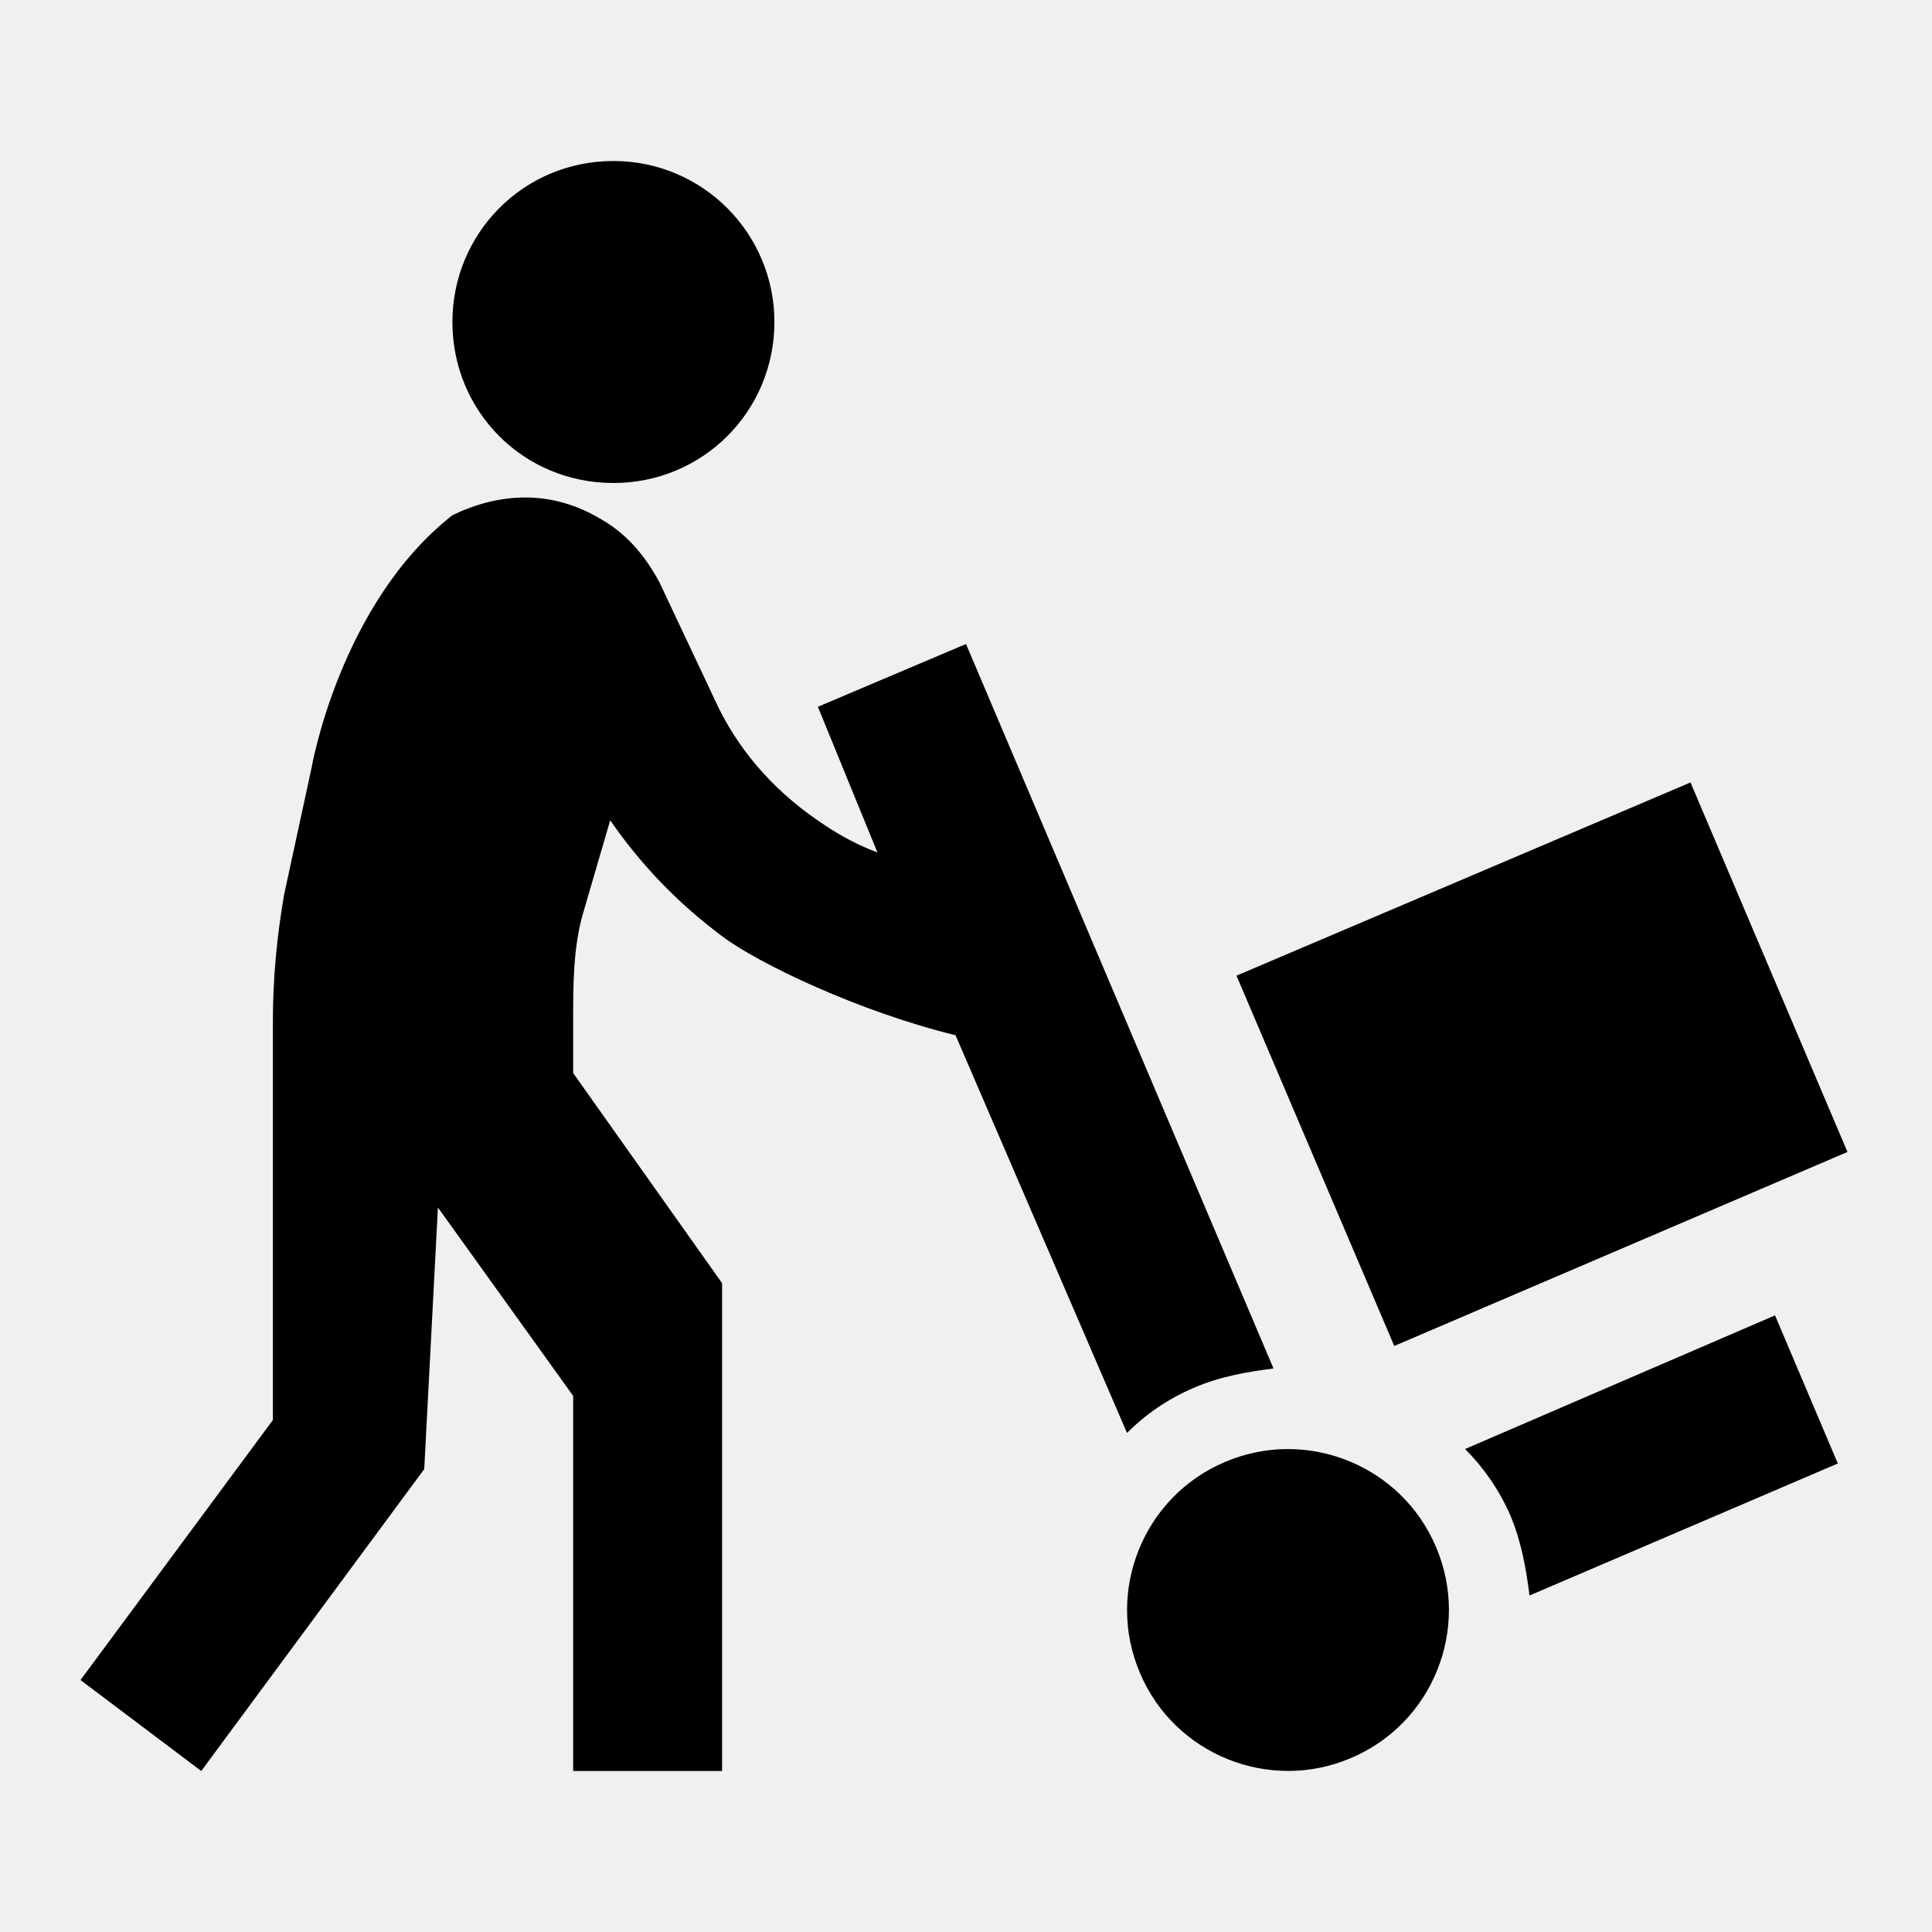
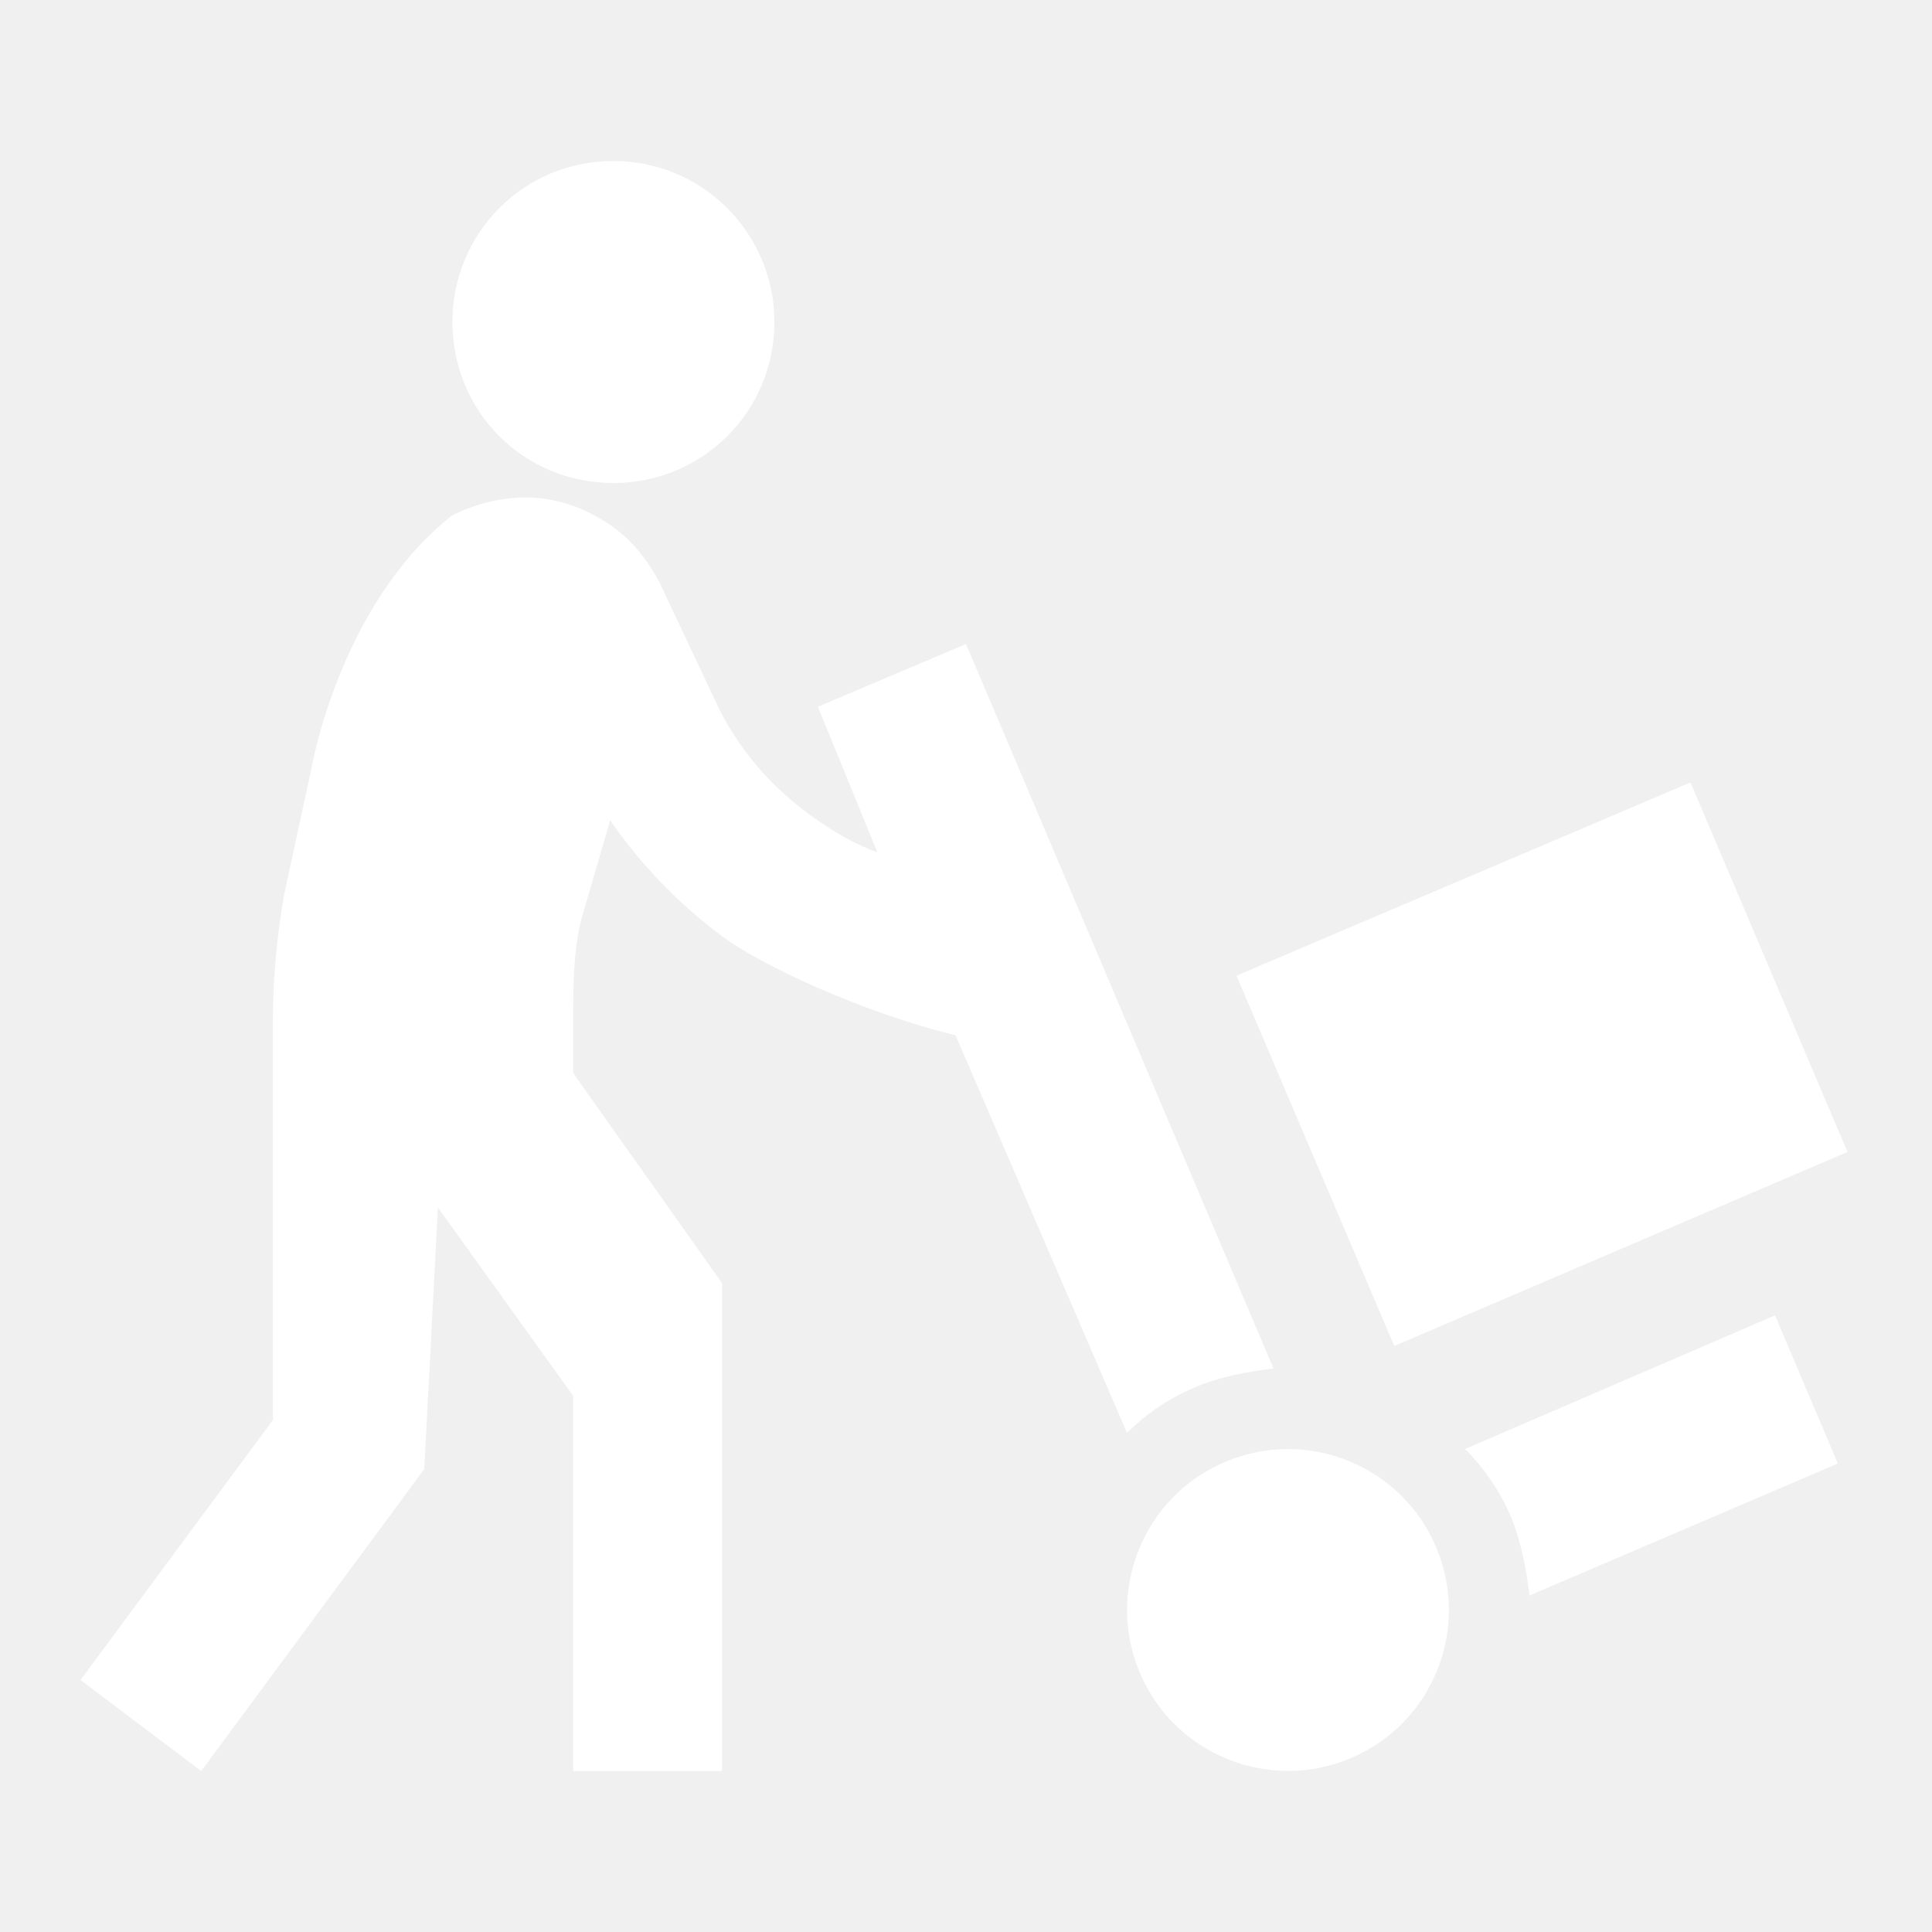
<svg xmlns="http://www.w3.org/2000/svg" viewBox="0 0 24 24">
-   <path d="M16.78 21.84C15.77 22.27 14.59 21.8 14.16 20.78C13.73 19.77 14.2 18.59 15.22 18.16C16.23 17.73 17.41 18.2 17.84 19.22C18.27 20.23 17.8 21.41 16.78 21.84M7.62 6C8.73 6 9.62 5.11 9.62 4C9.62 2.9 8.73 2 7.62 2C6.5 2 5.62 2.9 5.62 4C5.62 5.11 6.5 6 7.62 6M22.05 16.34L18.2 18C18.42 18.22 18.62 18.5 18.76 18.82C18.9 19.15 18.96 19.5 19 19.82L22.83 18.18L22.05 16.34M10.16 8.78L10.9 10.59C10.66 10.5 10.44 10.38 10.26 10.26C9.66 9.87 9.22 9.38 8.93 8.8L8.19 7.23C8 6.88 7.77 6.62 7.45 6.44C7.16 6.27 6.85 6.18 6.53 6.18C6.21 6.18 5.91 6.26 5.62 6.4C4.22 7.5 3.87 9.54 3.87 9.54L3.53 11.11C3.44 11.63 3.39 12.15 3.39 12.68V17.64L1 20.87L2.5 22L5.27 18.25L5.44 15L7.12 17.34V22H8.97V15.94L7.12 13.33V12.68C7.12 12.24 7.12 11.81 7.23 11.39L7.58 10.19C7.96 10.74 8.42 11.22 8.97 11.63C9.42 11.97 10.68 12.57 11.87 12.86L14 17.8C14.22 17.58 14.5 17.38 14.83 17.24C15.15 17.1 15.5 17.04 15.82 17L12 8L10.16 8.78M15.36 12.12L17.32 16.72L22.95 14.31L21 9.72" />
+   <path fill="white" d="M16.78 21.84C15.77 22.27 14.59 21.8 14.16 20.78C13.73 19.77 14.2 18.59 15.22 18.16C16.23 17.73 17.41 18.2 17.84 19.22C18.27 20.23 17.8 21.41 16.78 21.84M7.62 6C8.73 6 9.62 5.11 9.62 4C9.62 2.9 8.73 2 7.62 2C6.5 2 5.62 2.9 5.62 4C5.62 5.11 6.5 6 7.62 6M22.05 16.34L18.2 18C18.42 18.22 18.62 18.5 18.76 18.82C18.9 19.15 18.96 19.5 19 19.82L22.83 18.18L22.05 16.34M10.16 8.78L10.9 10.59C10.66 10.5 10.44 10.38 10.26 10.26C9.66 9.87 9.22 9.38 8.93 8.8L8.19 7.23C8 6.88 7.77 6.62 7.45 6.44C7.16 6.27 6.85 6.18 6.53 6.18C6.21 6.18 5.91 6.26 5.62 6.4C4.22 7.5 3.87 9.54 3.87 9.54L3.53 11.11C3.44 11.63 3.39 12.15 3.39 12.68V17.64L1 20.87L2.5 22L5.27 18.25L5.44 15L7.12 17.34V22H8.97V15.94L7.12 13.33V12.68C7.12 12.24 7.12 11.81 7.23 11.39L7.58 10.19C7.96 10.74 8.42 11.22 8.97 11.63C9.42 11.97 10.68 12.57 11.87 12.86L14 17.8C14.22 17.58 14.5 17.38 14.83 17.24C15.15 17.1 15.5 17.04 15.82 17L12 8L10.16 8.78M15.36 12.12L17.32 16.72L22.95 14.31L21 9.72" />
</svg>
